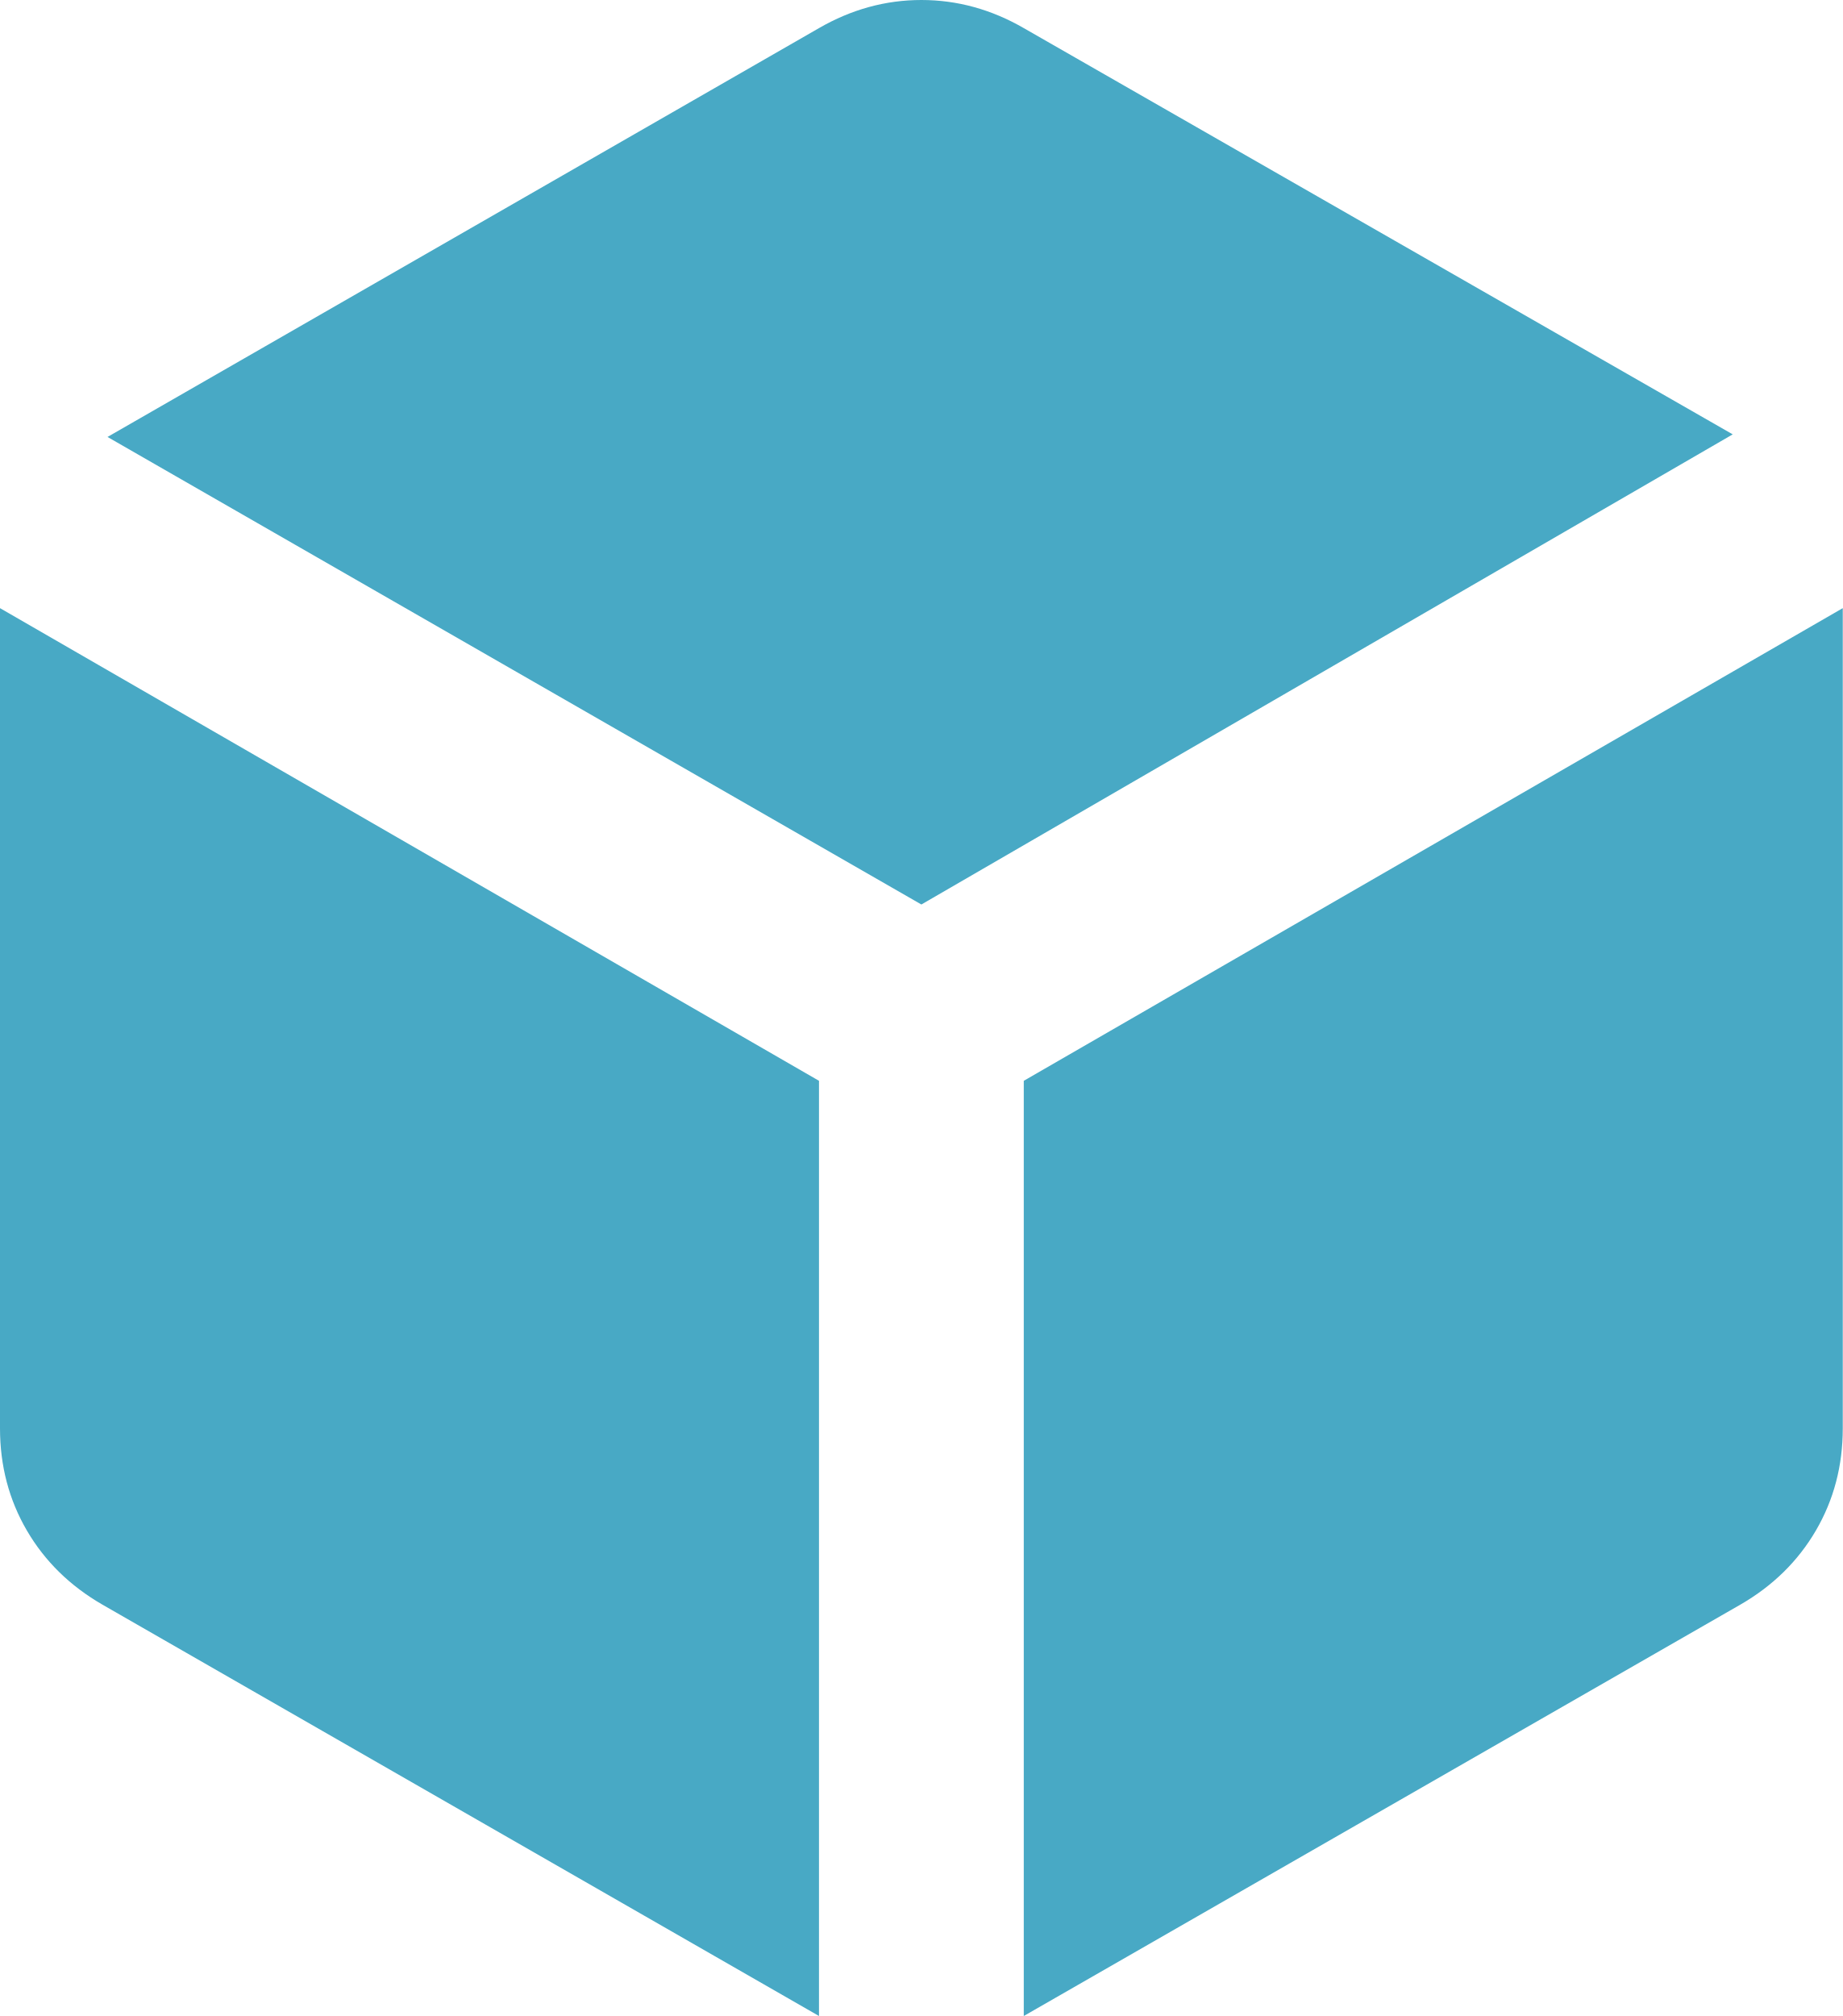
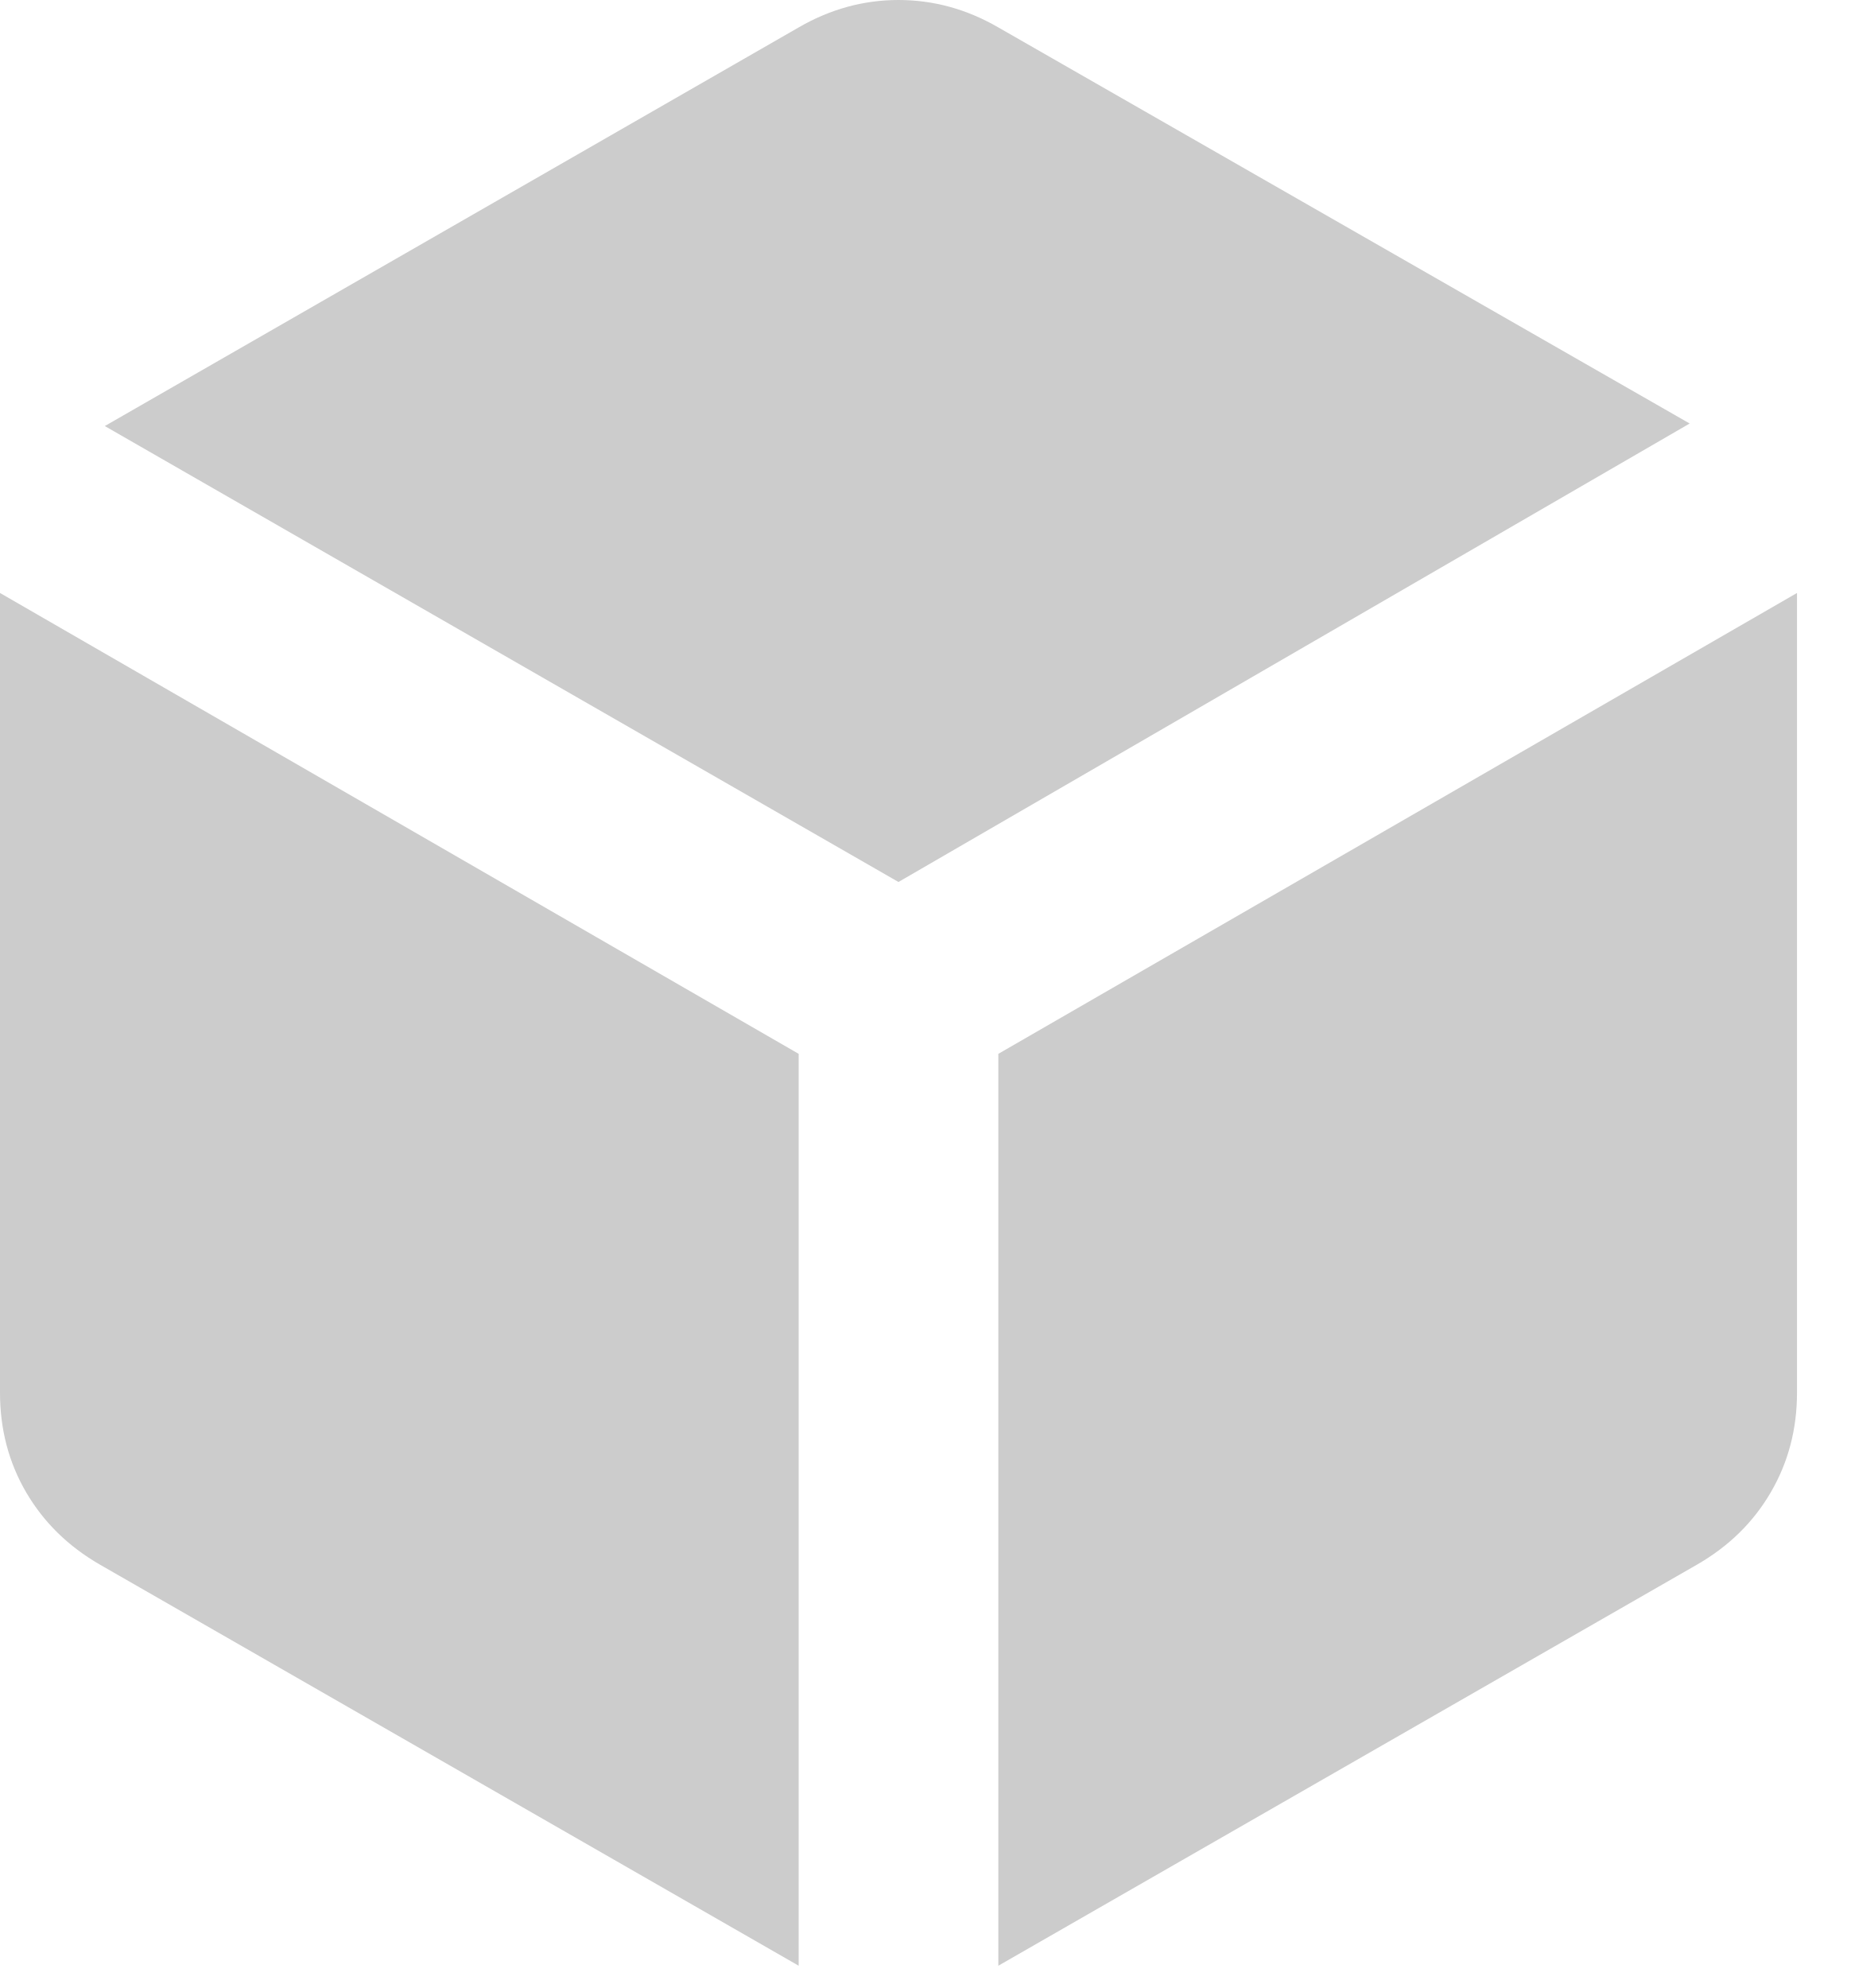
- <svg xmlns="http://www.w3.org/2000/svg" width="32" height="35" viewBox="0 0 32 35" fill="none">
-   <path d="M14.222 35V18.764L0 10.558V24.797C0 25.448 0.156 26.039 0.467 26.572C0.778 27.104 1.215 27.533 1.778 27.858L14.222 35ZM17.778 35L30.222 27.858C30.785 27.533 31.222 27.104 31.533 26.572C31.844 26.039 32 25.448 32 24.797V10.558L17.778 18.764V35Z" fill="#48A9C5" />
-   <path d="M30.089 7.541L17.778 0.488C17.215 0.163 16.622 0 16 0C15.378 0 14.785 0.163 14.222 0.488L1.867 7.586L16 15.703L30.089 7.541Z" fill="#48A9C5" />
+ <svg xmlns="http://www.w3.org/2000/svg" width="27" height="29" viewBox="0 0 27 29" fill="none">
+   <path d="M11.652 28.675V15.373L0 8.65V20.316C0 20.849 0.127 21.333 0.382 21.77C0.637 22.206 0.995 22.557 1.456 22.823L11.652 28.675ZM14.565 28.675L24.76 22.823C25.222 22.557 25.58 22.206 25.834 21.77C26.089 21.333 26.217 20.849 26.217 20.316V8.65L14.565 15.373V28.675Z" fill="#CCCCCC" />
+   <path d="M24.651 6.178L14.565 0.4C14.104 0.133 13.618 0 13.108 0C12.599 0 12.113 0.133 11.652 0.4L1.529 6.215L13.108 12.866L24.651 6.178Z" fill="#CCCCCC" />
</svg>
